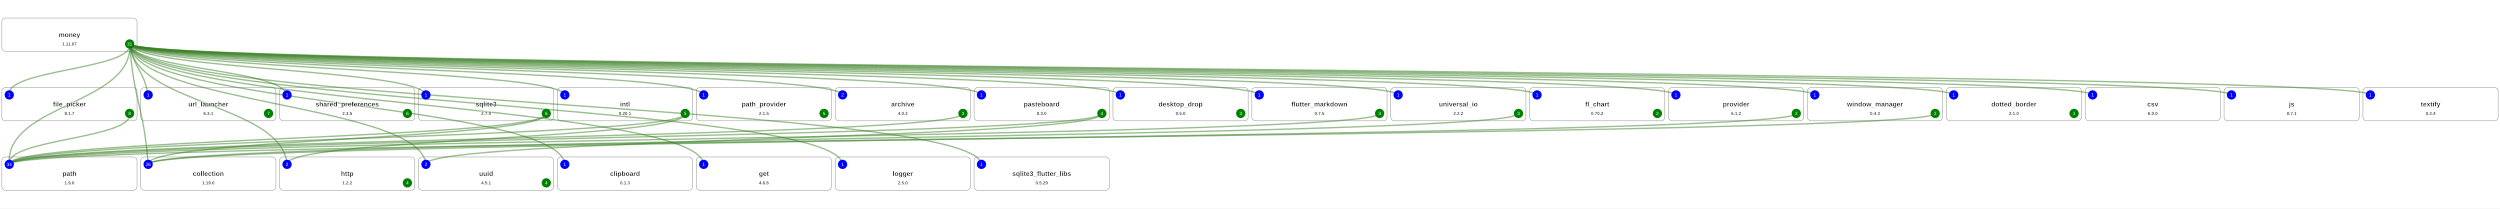
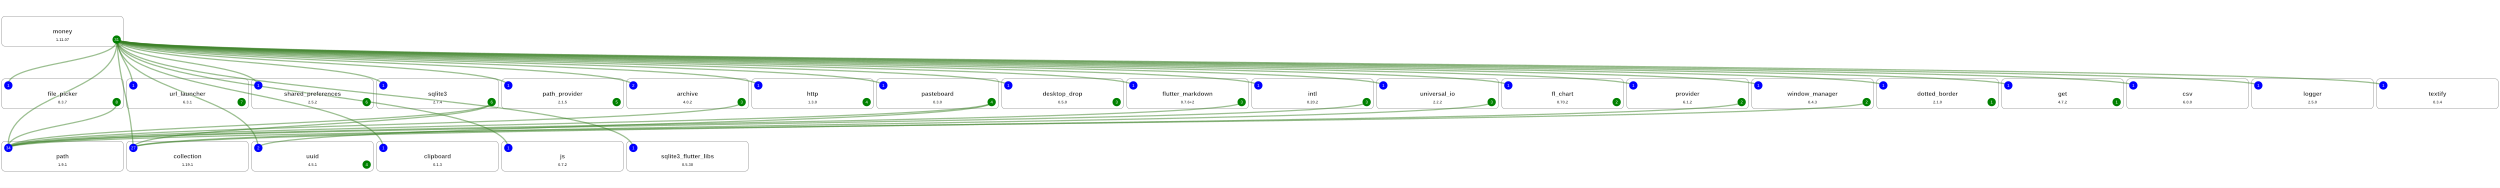
- <svg xmlns="http://www.w3.org/2000/svg" width="5400" height="450" font-family="Arial, Helvetica, sans-serif">
+ <svg xmlns="http://www.w3.org/2000/svg" width="6000" height="450" font-family="Arial, Helvetica, sans-serif">
  <style>
    .layerRectangle {
      stroke: black;
      stroke-dasharray: 5,5;
      fill: url('#layers')
    }
    .layerText {
      fill: purple;
      font-size: 150%;
      filter: url(#outlineWhite);
    }
    .nodeFolder {
      fill: #aaaaaa;
      opacity: 0.3;
      stroke: whitesmoke;
    }
    .nodeFile {
      fill: #ffffff;
      opacity: 0.9;
      stroke: gray;
    }
    .folderName {
      font-size: 180%;
      fill : white;
      font-weight: bolder;
      text-anchor: start;
      letter-spacing : 1px;
      dominant-baseline: hanging;
      filter: url(#shadow);
    }
    .nodeName {
      fill : black;
      font-weight: bold;
      text-anchor: middle;
      dominant-baseline: central;
      filter: url(#outlineWhite);
    }
    .line {
      fill : none;
      stroke-width: 3;
      opacity: 0.5;
    }
    .line:hover {
      stroke-width: 6;
      opacity: 1;
    }
</style>
  <defs id="idSvgDef">
    <linearGradient id="layers" gradientTransform="rotate(90)">
      <stop offset="0%" stop-color="#691872" stop-opacity="0.1" />
      <stop offset="100%" stop-color="#691872" stop-opacity="0.3" />
    </linearGradient>
    <filter id="shadow">
      <feGaussianBlur in="SourceAlpha" stdDeviation="2" />
      <feOffset dx="1" dy="1" result="offsetblur" />
      <feFlood flood-color="black" />
      <feComposite in2="offsetblur" operator="in" />
      <feMerge>
        <feMergeNode />
        <feMergeNode in="SourceGraphic" />
      </feMerge>
    </filter>
    <filter id="outlineWhite">
      <feMorphology in="SourceAlpha" result="DILATED" operator="dilate" radius="2" />
      <feFlood flood-color="white" flood-opacity="0.5" result="WHITE" />
      <feComposite in="WHITE" in2="DILATED" operator="in" result="OUTLINE" />
      <feMerge>
        <feMergeNode in="OUTLINE" />
        <feMergeNode in="SourceGraphic" />
      </feMerge>
    </filter>
    <filter id="outlineBlack">
      <feMorphology in="SourceAlpha" result="DILATED" operator="dilate" radius="2" />
      <feFlood flood-color="black" flood-opacity="0.5" result="BLACK" />
      <feComposite in="BLACK" in2="DILATED" operator="in" result="OUTLINE" />
      <feMerge>
        <feMergeNode in="OUTLINE" />
        <feMergeNode in="SourceGraphic" />
      </feMerge>
    </filter>
    <marker id="lineEnd" viewBox="0 -5 30 10" refX="12" orient="auto">
      <path d="M0,-16L32,0L0,16" fill="#3058FF" opacity="0.67" />
    </marker>
    <marker id="lineStart" viewBox="0 -4 8 8" refX="4" orient="auto">
      <circle cx="4" r="4" fill="#377E22" />
    </marker>
  </defs>
  <rect width="100%" height="100%" fill="white" />
  <rect width="100%" height="100%" fill="white" />
  <g id="Node_archive">
-     <rect x="1804" y="189" width="292" height="72" rx="8" ry="8" class="nodeFile" />
+     <rect x="1504" y="189" width="292" height="72" rx="8" ry="8" class="nodeFile" />
  </g>
  <g id="Node_path">
    <rect x="4" y="339" width="292" height="72" rx="8" ry="8" class="nodeFile" />
  </g>
  <g id="Node_file_picker">
    <rect x="4" y="189" width="292" height="72" rx="8" ry="8" class="nodeFile" />
  </g>
  <g id="Node_flutter_markdown">
    <rect x="2704" y="189" width="292" height="72" rx="8" ry="8" class="nodeFile" />
  </g>
  <g id="Node_intl">
-     <rect x="1204" y="189" width="292" height="72" rx="8" ry="8" class="nodeFile" />
-   </g>
-   <g id="Node_http">
-     <rect x="604" y="339" width="292" height="72" rx="8" ry="8" class="nodeFile" />
+     <rect x="3004" y="189" width="292" height="72" rx="8" ry="8" class="nodeFile" />
  </g>
  <g id="Node_money">
    <rect x="4" y="39" width="292" height="72" rx="8" ry="8" class="nodeFile" />
  </g>
  <g id="Node_clipboard">
-     <rect x="1204" y="339" width="292" height="72" rx="8" ry="8" class="nodeFile" />
+     <rect x="904" y="339" width="292" height="72" rx="8" ry="8" class="nodeFile" />
  </g>
  <g id="Node_collection">
    <rect x="304" y="339" width="292" height="72" rx="8" ry="8" class="nodeFile" />
  </g>
  <g id="Node_csv">
-     <rect x="4504" y="189" width="292" height="72" rx="8" ry="8" class="nodeFile" />
+     <rect x="5104" y="189" width="292" height="72" rx="8" ry="8" class="nodeFile" />
  </g>
  <g id="Node_desktop_drop">
    <rect x="2404" y="189" width="292" height="72" rx="8" ry="8" class="nodeFile" />
  </g>
  <g id="Node_dotted_border">
-     <rect x="4204" y="189" width="292" height="72" rx="8" ry="8" class="nodeFile" />
+     <rect x="4504" y="189" width="292" height="72" rx="8" ry="8" class="nodeFile" />
  </g>
  <g id="Node_fl_chart">
-     <rect x="3304" y="189" width="292" height="72" rx="8" ry="8" class="nodeFile" />
+     <rect x="3604" y="189" width="292" height="72" rx="8" ry="8" class="nodeFile" />
  </g>
  <g id="Node_get">
-     <rect x="1504" y="339" width="292" height="72" rx="8" ry="8" class="nodeFile" />
+     <rect x="4804" y="189" width="292" height="72" rx="8" ry="8" class="nodeFile" />
+   </g>
+   <g id="Node_http">
+     <rect x="1804" y="189" width="292" height="72" rx="8" ry="8" class="nodeFile" />
  </g>
  <g id="Node_js">
-     <rect x="4804" y="189" width="292" height="72" rx="8" ry="8" class="nodeFile" />
+     <rect x="1204" y="339" width="292" height="72" rx="8" ry="8" class="nodeFile" />
  </g>
  <g id="Node_logger">
-     <rect x="1804" y="339" width="292" height="72" rx="8" ry="8" class="nodeFile" />
+     <rect x="5404" y="189" width="292" height="72" rx="8" ry="8" class="nodeFile" />
  </g>
  <g id="Node_pasteboard">
    <rect x="2104" y="189" width="292" height="72" rx="8" ry="8" class="nodeFile" />
  </g>
  <g id="Node_path_provider">
-     <rect x="1504" y="189" width="292" height="72" rx="8" ry="8" class="nodeFile" />
+     <rect x="1204" y="189" width="292" height="72" rx="8" ry="8" class="nodeFile" />
  </g>
  <g id="Node_provider">
-     <rect x="3604" y="189" width="292" height="72" rx="8" ry="8" class="nodeFile" />
+     <rect x="3904" y="189" width="292" height="72" rx="8" ry="8" class="nodeFile" />
  </g>
  <g id="Node_shared_preferences">
    <rect x="604" y="189" width="292" height="72" rx="8" ry="8" class="nodeFile" />
  </g>
  <g id="Node_sqlite3">
    <rect x="904" y="189" width="292" height="72" rx="8" ry="8" class="nodeFile" />
  </g>
  <g id="Node_sqlite3_flutter_libs">
-     <rect x="2104" y="339" width="292" height="72" rx="8" ry="8" class="nodeFile" />
+     <rect x="1504" y="339" width="292" height="72" rx="8" ry="8" class="nodeFile" />
  </g>
  <g id="Node_textify">
-     <rect x="5104" y="189" width="292" height="72" rx="8" ry="8" class="nodeFile" />
+     <rect x="5704" y="189" width="292" height="72" rx="8" ry="8" class="nodeFile" />
  </g>
  <g id="Node_universal_io">
-     <rect x="3004" y="189" width="292" height="72" rx="8" ry="8" class="nodeFile" />
+     <rect x="3304" y="189" width="292" height="72" rx="8" ry="8" class="nodeFile" />
  </g>
  <g id="Node_url_launcher">
    <rect x="304" y="189" width="292" height="72" rx="8" ry="8" class="nodeFile" />
  </g>
  <g id="Node_uuid">
-     <rect x="904" y="339" width="292" height="72" rx="8" ry="8" class="nodeFile" />
+     <rect x="604" y="339" width="292" height="72" rx="8" ry="8" class="nodeFile" />
  </g>
  <g id="Node_window_manager">
-     <rect x="3904" y="189" width="292" height="72" rx="8" ry="8" class="nodeFile" />
+     <rect x="4204" y="189" width="292" height="72" rx="8" ry="8" class="nodeFile" />
  </g>
  <g id="Edges">
-     <path class="line" d="M2080 245 C 2090 300,10 300, 20 355" fill="none" stroke="#377E22">
+     <path class="line" d="M1780 245 C 1790 300,10 300, 20 355" fill="none" stroke="#377E22">
      </path>
    <path class="line" d="M280 245 C 290 300,10 300, 20 355" fill="none" stroke="#377E22">
      </path>
    <path class="line" d="M2980 245 C 2990 300,10 300, 20 355" fill="none" stroke="#377E22">
      </path>
-     <path class="line" d="M1480 245 C 1490 300,610 300, 620 355" fill="none" stroke="#377E22">
-       </path>
-     <path class="line" d="M1480 245 C 1490 300,10 300, 20 355" fill="none" stroke="#377E22">
+     <path class="line" d="M3280 245 C 3290 300,10 300, 20 355" fill="none" stroke="#377E22">
+       </path>
+     <path class="line" d="M280 95 C 290 150,1510 150, 1520 205" fill="none" stroke="#377E22">
+       </path>
+     <path class="line" d="M280 95 C 290 225,910 225, 920 355" fill="none" stroke="#377E22">
+       </path>
+     <path class="line" d="M280 95 C 290 225,310 225, 320 355" fill="none" stroke="#377E22">
+       </path>
+     <path class="line" d="M280 95 C 290 150,5110 150, 5120 205" fill="none" stroke="#377E22">
+       </path>
+     <path class="line" d="M280 95 C 290 150,2410 150, 2420 205" fill="none" stroke="#377E22">
+       </path>
+     <path class="line" d="M280 95 C 290 150,4510 150, 4520 205" fill="none" stroke="#377E22">
+       </path>
+     <path class="line" d="M280 95 C 290 150,10 150, 20 205" fill="none" stroke="#377E22">
+       </path>
+     <path class="line" d="M280 95 C 290 150,3610 150, 3620 205" fill="none" stroke="#377E22">
+       </path>
+     <path class="line" d="M280 95 C 290 150,2710 150, 2720 205" fill="none" stroke="#377E22">
+       </path>
+     <path class="line" d="M280 95 C 290 150,4810 150, 4820 205" fill="none" stroke="#377E22">
      </path>
    <path class="line" d="M280 95 C 290 150,1810 150, 1820 205" fill="none" stroke="#377E22">
      </path>
+     <path class="line" d="M280 95 C 290 150,3010 150, 3020 205" fill="none" stroke="#377E22">
+       </path>
    <path class="line" d="M280 95 C 290 225,1210 225, 1220 355" fill="none" stroke="#377E22">
      </path>
-     <path class="line" d="M280 95 C 290 225,310 225, 320 355" fill="none" stroke="#377E22">
-       </path>
-     <path class="line" d="M280 95 C 290 150,4510 150, 4520 205" fill="none" stroke="#377E22">
-       </path>
-     <path class="line" d="M280 95 C 290 150,2410 150, 2420 205" fill="none" stroke="#377E22">
+     <path class="line" d="M280 95 C 290 150,5410 150, 5420 205" fill="none" stroke="#377E22">
+       </path>
+     <path class="line" d="M280 95 C 290 150,2110 150, 2120 205" fill="none" stroke="#377E22">
+       </path>
+     <path class="line" d="M280 95 C 290 225,10 225, 20 355" fill="none" stroke="#377E22">
+       </path>
+     <path class="line" d="M280 95 C 290 150,1210 150, 1220 205" fill="none" stroke="#377E22">
+       </path>
+     <path class="line" d="M280 95 C 290 150,3910 150, 3920 205" fill="none" stroke="#377E22">
+       </path>
+     <path class="line" d="M280 95 C 290 150,610 150, 620 205" fill="none" stroke="#377E22">
+       </path>
+     <path class="line" d="M280 95 C 290 150,910 150, 920 205" fill="none" stroke="#377E22">
+       </path>
+     <path class="line" d="M280 95 C 290 225,1510 225, 1520 355" fill="none" stroke="#377E22">
+       </path>
+     <path class="line" d="M280 95 C 290 150,5710 150, 5720 205" fill="none" stroke="#377E22">
+       </path>
+     <path class="line" d="M280 95 C 290 150,3310 150, 3320 205" fill="none" stroke="#377E22">
+       </path>
+     <path class="line" d="M280 95 C 290 150,310 150, 320 205" fill="none" stroke="#377E22">
+       </path>
+     <path class="line" d="M280 95 C 290 225,610 225, 620 355" fill="none" stroke="#377E22">
      </path>
    <path class="line" d="M280 95 C 290 150,4210 150, 4220 205" fill="none" stroke="#377E22">
      </path>
-     <path class="line" d="M280 95 C 290 150,10 150, 20 205" fill="none" stroke="#377E22">
-       </path>
-     <path class="line" d="M280 95 C 290 150,3310 150, 3320 205" fill="none" stroke="#377E22">
-       </path>
-     <path class="line" d="M280 95 C 290 150,2710 150, 2720 205" fill="none" stroke="#377E22">
-       </path>
-     <path class="line" d="M280 95 C 290 225,1510 225, 1520 355" fill="none" stroke="#377E22">
-       </path>
-     <path class="line" d="M280 95 C 290 225,610 225, 620 355" fill="none" stroke="#377E22">
-       </path>
-     <path class="line" d="M280 95 C 290 150,1210 150, 1220 205" fill="none" stroke="#377E22">
-       </path>
-     <path class="line" d="M280 95 C 290 150,4810 150, 4820 205" fill="none" stroke="#377E22">
-       </path>
-     <path class="line" d="M280 95 C 290 225,1810 225, 1820 355" fill="none" stroke="#377E22">
-       </path>
-     <path class="line" d="M280 95 C 290 150,2110 150, 2120 205" fill="none" stroke="#377E22">
-       </path>
-     <path class="line" d="M280 95 C 290 225,10 225, 20 355" fill="none" stroke="#377E22">
-       </path>
-     <path class="line" d="M280 95 C 290 150,1510 150, 1520 205" fill="none" stroke="#377E22">
-       </path>
-     <path class="line" d="M280 95 C 290 150,3610 150, 3620 205" fill="none" stroke="#377E22">
-       </path>
-     <path class="line" d="M280 95 C 290 150,610 150, 620 205" fill="none" stroke="#377E22">
-       </path>
-     <path class="line" d="M280 95 C 290 150,910 150, 920 205" fill="none" stroke="#377E22">
-       </path>
-     <path class="line" d="M280 95 C 290 225,2110 225, 2120 355" fill="none" stroke="#377E22">
-       </path>
-     <path class="line" d="M280 95 C 290 150,5110 150, 5120 205" fill="none" stroke="#377E22">
-       </path>
-     <path class="line" d="M280 95 C 290 150,3010 150, 3020 205" fill="none" stroke="#377E22">
-       </path>
-     <path class="line" d="M280 95 C 290 150,310 150, 320 205" fill="none" stroke="#377E22">
-       </path>
-     <path class="line" d="M280 95 C 290 225,910 225, 920 355" fill="none" stroke="#377E22">
-       </path>
-     <path class="line" d="M280 95 C 290 150,3910 150, 3920 205" fill="none" stroke="#377E22">
-       </path>
    <path class="line" d="M2380 245 C 2390 300,10 300, 20 355" fill="none" stroke="#377E22">
      </path>
-     <path class="line" d="M2380 245 C 2390 300,910 300, 920 355" fill="none" stroke="#377E22">
-       </path>
-     <path class="line" d="M3880 245 C 3890 300,310 300, 320 355" fill="none" stroke="#377E22">
+     <path class="line" d="M2380 245 C 2390 300,610 300, 620 355" fill="none" stroke="#377E22">
+       </path>
+     <path class="line" d="M4180 245 C 4190 300,310 300, 320 355" fill="none" stroke="#377E22">
      </path>
    <path class="line" d="M1180 245 C 1190 300,310 300, 320 355" fill="none" stroke="#377E22">
      </path>
    <path class="line" d="M1180 245 C 1190 300,10 300, 20 355" fill="none" stroke="#377E22">
      </path>
-     <path class="line" d="M3280 245 C 3290 300,310 300, 320 355" fill="none" stroke="#377E22">
-       </path>
-     <path class="line" d="M4180 245 C 4190 300,10 300, 20 355" fill="none" stroke="#377E22">
+     <path class="line" d="M3580 245 C 3590 300,310 300, 320 355" fill="none" stroke="#377E22">
+       </path>
+     <path class="line" d="M4480 245 C 4490 300,10 300, 20 355" fill="none" stroke="#377E22">
      </path>
  </g>
  <g id="Counters_archive">
    <g>
-       <circle cx="2080" cy="245" r="10" fill="green" />
-       <text x="2080" y="245" fill="white" font-size="10" text-anchor="middle" dominant-baseline="central">3</text>
-     </g>
-     <g>
-       <circle cx="1820" cy="205" r="10" fill="blue" />
-       <text x="1820" y="205" fill="white" font-size="10" text-anchor="middle" dominant-baseline="central">2</text>
+       <circle cx="1780" cy="245" r="10" fill="green" />
+       <text x="1780" y="245" fill="white" font-size="10" text-anchor="middle" dominant-baseline="central">3</text>
+     </g>
+     <g>
+       <circle cx="1520" cy="205" r="10" fill="blue" />
+       <text x="1520" y="205" fill="white" font-size="10" text-anchor="middle" dominant-baseline="central">2</text>
    </g>
  </g>
  <g id="Counters_path">
    <g>
      <circle cx="20" cy="355" r="10" fill="blue" />
      <text x="20" y="355" fill="white" font-size="10" text-anchor="middle" dominant-baseline="central">34</text>
    </g>
  </g>
  <g id="Counters_file_picker">
    <g>
      <circle cx="280" cy="245" r="10" fill="green" />
      <text x="280" y="245" fill="white" font-size="10" text-anchor="middle" dominant-baseline="central">8</text>
    </g>
    <g>
      <circle cx="20" cy="205" r="10" fill="blue" />
      <text x="20" y="205" fill="white" font-size="10" text-anchor="middle" dominant-baseline="central">1</text>
    </g>
  </g>
  <g id="Counters_flutter_markdown">
    <g>
      <circle cx="2980" cy="245" r="10" fill="green" />
      <text x="2980" y="245" fill="white" font-size="10" text-anchor="middle" dominant-baseline="central">3</text>
    </g>
    <g>
      <circle cx="2720" cy="205" r="10" fill="blue" />
      <text x="2720" y="205" fill="white" font-size="10" text-anchor="middle" dominant-baseline="central">1</text>
    </g>
  </g>
  <g id="Counters_intl">
    <g>
+       <circle cx="3280" cy="245" r="10" fill="green" />
+       <text x="3280" y="245" fill="white" font-size="10" text-anchor="middle" dominant-baseline="central">3</text>
+     </g>
+     <g>
+       <circle cx="3020" cy="205" r="10" fill="blue" />
+       <text x="3020" y="205" fill="white" font-size="10" text-anchor="middle" dominant-baseline="central">1</text>
+     </g>
+   </g>
+   <g id="Counters_money">
+     <g>
+       <circle cx="280" cy="95" r="10" fill="green" />
+       <text x="280" y="95" fill="white" font-size="10" text-anchor="middle" dominant-baseline="central">31</text>
+     </g>
+   </g>
+   <g id="Counters_clipboard">
+     <g>
+       <circle cx="920" cy="355" r="10" fill="blue" />
+       <text x="920" y="355" fill="white" font-size="10" text-anchor="middle" dominant-baseline="central">1</text>
+     </g>
+   </g>
+   <g id="Counters_collection">
+     <g>
+       <circle cx="320" cy="355" r="10" fill="blue" />
+       <text x="320" y="355" fill="white" font-size="10" text-anchor="middle" dominant-baseline="central">27</text>
+     </g>
+   </g>
+   <g id="Counters_csv">
+     <g>
+       <circle cx="5120" cy="205" r="10" fill="blue" />
+       <text x="5120" y="205" fill="white" font-size="10" text-anchor="middle" dominant-baseline="central">1</text>
+     </g>
+   </g>
+   <g id="Counters_desktop_drop">
+     <g>
+       <circle cx="2680" cy="245" r="10" fill="green" />
+       <text x="2680" y="245" fill="white" font-size="10" text-anchor="middle" dominant-baseline="central">3</text>
+     </g>
+     <g>
+       <circle cx="2420" cy="205" r="10" fill="blue" />
+       <text x="2420" y="205" fill="white" font-size="10" text-anchor="middle" dominant-baseline="central">1</text>
+     </g>
+   </g>
+   <g id="Counters_dotted_border">
+     <g>
+       <circle cx="4780" cy="245" r="10" fill="green" />
+       <text x="4780" y="245" fill="white" font-size="10" text-anchor="middle" dominant-baseline="central">1</text>
+     </g>
+     <g>
+       <circle cx="4520" cy="205" r="10" fill="blue" />
+       <text x="4520" y="205" fill="white" font-size="10" text-anchor="middle" dominant-baseline="central">1</text>
+     </g>
+   </g>
+   <g id="Counters_fl_chart">
+     <g>
+       <circle cx="3880" cy="245" r="10" fill="green" />
+       <text x="3880" y="245" fill="white" font-size="10" text-anchor="middle" dominant-baseline="central">2</text>
+     </g>
+     <g>
+       <circle cx="3620" cy="205" r="10" fill="blue" />
+       <text x="3620" y="205" fill="white" font-size="10" text-anchor="middle" dominant-baseline="central">1</text>
+     </g>
+   </g>
+   <g id="Counters_get">
+     <g>
+       <circle cx="5080" cy="245" r="10" fill="green" />
+       <text x="5080" y="245" fill="white" font-size="10" text-anchor="middle" dominant-baseline="central">1</text>
+     </g>
+     <g>
+       <circle cx="4820" cy="205" r="10" fill="blue" />
+       <text x="4820" y="205" fill="white" font-size="10" text-anchor="middle" dominant-baseline="central">1</text>
+     </g>
+   </g>
+   <g id="Counters_http">
+     <g>
+       <circle cx="2080" cy="245" r="10" fill="green" />
+       <text x="2080" y="245" fill="white" font-size="10" text-anchor="middle" dominant-baseline="central">4</text>
+     </g>
+     <g>
+       <circle cx="1820" cy="205" r="10" fill="blue" />
+       <text x="1820" y="205" fill="white" font-size="10" text-anchor="middle" dominant-baseline="central">1</text>
+     </g>
+   </g>
+   <g id="Counters_js">
+     <g>
+       <circle cx="1220" cy="355" r="10" fill="blue" />
+       <text x="1220" y="355" fill="white" font-size="10" text-anchor="middle" dominant-baseline="central">1</text>
+     </g>
+   </g>
+   <g id="Counters_logger">
+     <g>
+       <circle cx="5420" cy="205" r="10" fill="blue" />
+       <text x="5420" y="205" fill="white" font-size="10" text-anchor="middle" dominant-baseline="central">1</text>
+     </g>
+   </g>
+   <g id="Counters_pasteboard">
+     <g>
+       <circle cx="2380" cy="245" r="10" fill="green" />
+       <text x="2380" y="245" fill="white" font-size="10" text-anchor="middle" dominant-baseline="central">4</text>
+     </g>
+     <g>
+       <circle cx="2120" cy="205" r="10" fill="blue" />
+       <text x="2120" y="205" fill="white" font-size="10" text-anchor="middle" dominant-baseline="central">1</text>
+     </g>
+   </g>
+   <g id="Counters_path_provider">
+     <g>
      <circle cx="1480" cy="245" r="10" fill="green" />
      <text x="1480" y="245" fill="white" font-size="10" text-anchor="middle" dominant-baseline="central">5</text>
    </g>
    <g>
      <circle cx="1220" cy="205" r="10" fill="blue" />
      <text x="1220" y="205" fill="white" font-size="10" text-anchor="middle" dominant-baseline="central">1</text>
    </g>
  </g>
-   <g id="Counters_http">
+   <g id="Counters_provider">
+     <g>
+       <circle cx="4180" cy="245" r="10" fill="green" />
+       <text x="4180" y="245" fill="white" font-size="10" text-anchor="middle" dominant-baseline="central">2</text>
+     </g>
+     <g>
+       <circle cx="3920" cy="205" r="10" fill="blue" />
+       <text x="3920" y="205" fill="white" font-size="10" text-anchor="middle" dominant-baseline="central">1</text>
+     </g>
+   </g>
+   <g id="Counters_shared_preferences">
+     <g>
+       <circle cx="880" cy="245" r="10" fill="green" />
+       <text x="880" y="245" fill="white" font-size="10" text-anchor="middle" dominant-baseline="central">6</text>
+     </g>
+     <g>
+       <circle cx="620" cy="205" r="10" fill="blue" />
+       <text x="620" y="205" fill="white" font-size="10" text-anchor="middle" dominant-baseline="central">1</text>
+     </g>
+   </g>
+   <g id="Counters_sqlite3">
+     <g>
+       <circle cx="1180" cy="245" r="10" fill="green" />
+       <text x="1180" y="245" fill="white" font-size="10" text-anchor="middle" dominant-baseline="central">6</text>
+     </g>
+     <g>
+       <circle cx="920" cy="205" r="10" fill="blue" />
+       <text x="920" y="205" fill="white" font-size="10" text-anchor="middle" dominant-baseline="central">1</text>
+     </g>
+   </g>
+   <g id="Counters_sqlite3_flutter_libs">
+     <g>
+       <circle cx="1520" cy="355" r="10" fill="blue" />
+       <text x="1520" y="355" fill="white" font-size="10" text-anchor="middle" dominant-baseline="central">1</text>
+     </g>
+   </g>
+   <g id="Counters_textify">
+     <g>
+       <circle cx="5720" cy="205" r="10" fill="blue" />
+       <text x="5720" y="205" fill="white" font-size="10" text-anchor="middle" dominant-baseline="central">1</text>
+     </g>
+   </g>
+   <g id="Counters_universal_io">
+     <g>
+       <circle cx="3580" cy="245" r="10" fill="green" />
+       <text x="3580" y="245" fill="white" font-size="10" text-anchor="middle" dominant-baseline="central">3</text>
+     </g>
+     <g>
+       <circle cx="3320" cy="205" r="10" fill="blue" />
+       <text x="3320" y="205" fill="white" font-size="10" text-anchor="middle" dominant-baseline="central">1</text>
+     </g>
+   </g>
+   <g id="Counters_url_launcher">
+     <g>
+       <circle cx="580" cy="245" r="10" fill="green" />
+       <text x="580" y="245" fill="white" font-size="10" text-anchor="middle" dominant-baseline="central">7</text>
+     </g>
+     <g>
+       <circle cx="320" cy="205" r="10" fill="blue" />
+       <text x="320" y="205" fill="white" font-size="10" text-anchor="middle" dominant-baseline="central">1</text>
+     </g>
+   </g>
+   <g id="Counters_uuid">
    <g>
      <circle cx="880" cy="395" r="10" fill="green" />
      <text x="880" y="395" fill="white" font-size="10" text-anchor="middle" dominant-baseline="central">4</text>
    </g>
    <g>
      <circle cx="620" cy="355" r="10" fill="blue" />
      <text x="620" y="355" fill="white" font-size="10" text-anchor="middle" dominant-baseline="central">2</text>
    </g>
  </g>
-   <g id="Counters_money">
-     <g>
-       <circle cx="280" cy="95" r="10" fill="green" />
-       <text x="280" y="95" fill="white" font-size="10" text-anchor="middle" dominant-baseline="central">31</text>
-     </g>
-   </g>
-   <g id="Counters_clipboard">
-     <g>
-       <circle cx="1220" cy="355" r="10" fill="blue" />
-       <text x="1220" y="355" fill="white" font-size="10" text-anchor="middle" dominant-baseline="central">1</text>
-     </g>
-   </g>
-   <g id="Counters_collection">
-     <g>
-       <circle cx="320" cy="355" r="10" fill="blue" />
-       <text x="320" y="355" fill="white" font-size="10" text-anchor="middle" dominant-baseline="central">26</text>
-     </g>
-   </g>
-   <g id="Counters_csv">
-     <g>
-       <circle cx="4520" cy="205" r="10" fill="blue" />
-       <text x="4520" y="205" fill="white" font-size="10" text-anchor="middle" dominant-baseline="central">1</text>
-     </g>
-   </g>
-   <g id="Counters_desktop_drop">
-     <g>
-       <circle cx="2680" cy="245" r="10" fill="green" />
-       <text x="2680" y="245" fill="white" font-size="10" text-anchor="middle" dominant-baseline="central">3</text>
-     </g>
-     <g>
-       <circle cx="2420" cy="205" r="10" fill="blue" />
-       <text x="2420" y="205" fill="white" font-size="10" text-anchor="middle" dominant-baseline="central">1</text>
-     </g>
-   </g>
-   <g id="Counters_dotted_border">
+   <g id="Counters_window_manager">
    <g>
      <circle cx="4480" cy="245" r="10" fill="green" />
-       <text x="4480" y="245" fill="white" font-size="10" text-anchor="middle" dominant-baseline="central">1</text>
+       <text x="4480" y="245" fill="white" font-size="10" text-anchor="middle" dominant-baseline="central">2</text>
    </g>
    <g>
      <circle cx="4220" cy="205" r="10" fill="blue" />
      <text x="4220" y="205" fill="white" font-size="10" text-anchor="middle" dominant-baseline="central">1</text>
    </g>
  </g>
-   <g id="Counters_fl_chart">
-     <g>
-       <circle cx="3580" cy="245" r="10" fill="green" />
-       <text x="3580" y="245" fill="white" font-size="10" text-anchor="middle" dominant-baseline="central">2</text>
-     </g>
-     <g>
-       <circle cx="3320" cy="205" r="10" fill="blue" />
-       <text x="3320" y="205" fill="white" font-size="10" text-anchor="middle" dominant-baseline="central">1</text>
-     </g>
-   </g>
-   <g id="Counters_get">
-     <g>
-       <circle cx="1520" cy="355" r="10" fill="blue" />
-       <text x="1520" y="355" fill="white" font-size="10" text-anchor="middle" dominant-baseline="central">1</text>
-     </g>
-   </g>
-   <g id="Counters_js">
-     <g>
-       <circle cx="4820" cy="205" r="10" fill="blue" />
-       <text x="4820" y="205" fill="white" font-size="10" text-anchor="middle" dominant-baseline="central">1</text>
-     </g>
-   </g>
-   <g id="Counters_logger">
-     <g>
-       <circle cx="1820" cy="355" r="10" fill="blue" />
-       <text x="1820" y="355" fill="white" font-size="10" text-anchor="middle" dominant-baseline="central">1</text>
-     </g>
-   </g>
-   <g id="Counters_pasteboard">
-     <g>
-       <circle cx="2380" cy="245" r="10" fill="green" />
-       <text x="2380" y="245" fill="white" font-size="10" text-anchor="middle" dominant-baseline="central">4</text>
-     </g>
-     <g>
-       <circle cx="2120" cy="205" r="10" fill="blue" />
-       <text x="2120" y="205" fill="white" font-size="10" text-anchor="middle" dominant-baseline="central">1</text>
-     </g>
-   </g>
-   <g id="Counters_path_provider">
-     <g>
-       <circle cx="1780" cy="245" r="10" fill="green" />
-       <text x="1780" y="245" fill="white" font-size="10" text-anchor="middle" dominant-baseline="central">5</text>
-     </g>
-     <g>
-       <circle cx="1520" cy="205" r="10" fill="blue" />
-       <text x="1520" y="205" fill="white" font-size="10" text-anchor="middle" dominant-baseline="central">1</text>
-     </g>
-   </g>
-   <g id="Counters_provider">
-     <g>
-       <circle cx="3880" cy="245" r="10" fill="green" />
-       <text x="3880" y="245" fill="white" font-size="10" text-anchor="middle" dominant-baseline="central">2</text>
-     </g>
-     <g>
-       <circle cx="3620" cy="205" r="10" fill="blue" />
-       <text x="3620" y="205" fill="white" font-size="10" text-anchor="middle" dominant-baseline="central">1</text>
-     </g>
-   </g>
-   <g id="Counters_shared_preferences">
-     <g>
-       <circle cx="880" cy="245" r="10" fill="green" />
-       <text x="880" y="245" fill="white" font-size="10" text-anchor="middle" dominant-baseline="central">6</text>
-     </g>
-     <g>
-       <circle cx="620" cy="205" r="10" fill="blue" />
-       <text x="620" y="205" fill="white" font-size="10" text-anchor="middle" dominant-baseline="central">1</text>
-     </g>
-   </g>
-   <g id="Counters_sqlite3">
-     <g>
-       <circle cx="1180" cy="245" r="10" fill="green" />
-       <text x="1180" y="245" fill="white" font-size="10" text-anchor="middle" dominant-baseline="central">6</text>
-     </g>
-     <g>
-       <circle cx="920" cy="205" r="10" fill="blue" />
-       <text x="920" y="205" fill="white" font-size="10" text-anchor="middle" dominant-baseline="central">1</text>
-     </g>
-   </g>
-   <g id="Counters_sqlite3_flutter_libs">
-     <g>
-       <circle cx="2120" cy="355" r="10" fill="blue" />
-       <text x="2120" y="355" fill="white" font-size="10" text-anchor="middle" dominant-baseline="central">1</text>
-     </g>
-   </g>
-   <g id="Counters_textify">
-     <g>
-       <circle cx="5120" cy="205" r="10" fill="blue" />
-       <text x="5120" y="205" fill="white" font-size="10" text-anchor="middle" dominant-baseline="central">1</text>
-     </g>
-   </g>
-   <g id="Counters_universal_io">
-     <g>
-       <circle cx="3280" cy="245" r="10" fill="green" />
-       <text x="3280" y="245" fill="white" font-size="10" text-anchor="middle" dominant-baseline="central">3</text>
-     </g>
-     <g>
-       <circle cx="3020" cy="205" r="10" fill="blue" />
-       <text x="3020" y="205" fill="white" font-size="10" text-anchor="middle" dominant-baseline="central">1</text>
-     </g>
-   </g>
-   <g id="Counters_url_launcher">
-     <g>
-       <circle cx="580" cy="245" r="10" fill="green" />
-       <text x="580" y="245" fill="white" font-size="10" text-anchor="middle" dominant-baseline="central">7</text>
-     </g>
-     <g>
-       <circle cx="320" cy="205" r="10" fill="blue" />
-       <text x="320" y="205" fill="white" font-size="10" text-anchor="middle" dominant-baseline="central">1</text>
-     </g>
-   </g>
-   <g id="Counters_uuid">
-     <g>
-       <circle cx="1180" cy="395" r="10" fill="green" />
-       <text x="1180" y="395" fill="white" font-size="10" text-anchor="middle" dominant-baseline="central">4</text>
-     </g>
-     <g>
-       <circle cx="920" cy="355" r="10" fill="blue" />
-       <text x="920" y="355" fill="white" font-size="10" text-anchor="middle" dominant-baseline="central">2</text>
-     </g>
-   </g>
-   <g id="Counters_window_manager">
-     <g>
-       <circle cx="4180" cy="245" r="10" fill="green" />
-       <text x="4180" y="245" fill="white" font-size="10" text-anchor="middle" dominant-baseline="central">2</text>
-     </g>
-     <g>
-       <circle cx="3920" cy="205" r="10" fill="blue" />
-       <text x="3920" y="205" fill="white" font-size="10" text-anchor="middle" dominant-baseline="central">1</text>
-     </g>
-   </g>
  <g id="Labels_archive">
-     <text class="nodeName" x="1950" y="225" font-size="120%">archive</text>
-     <text class="nodeName" x="1950" y="245" font-size="80%">4.0.2</text>
+     <text class="nodeName" x="1650" y="225" font-size="120%">archive</text>
+     <text class="nodeName" x="1650" y="245" font-size="80%">4.0.2</text>
  </g>
  <g id="Labels_path">
    <text class="nodeName" x="150" y="375" font-size="120%">path</text>
-     <text class="nodeName" x="150" y="395" font-size="80%">1.9.0</text>
+     <text class="nodeName" x="150" y="395" font-size="80%">1.9.1</text>
  </g>
  <g id="Labels_file_picker">
    <text class="nodeName" x="150" y="225" font-size="120%">file_picker</text>
-     <text class="nodeName" x="150" y="245" font-size="80%">8.1.7</text>
+     <text class="nodeName" x="150" y="245" font-size="80%">8.3.7</text>
  </g>
  <g id="Labels_flutter_markdown">
    <text class="nodeName" x="2850" y="225" font-size="120%">flutter_markdown</text>
-     <text class="nodeName" x="2850" y="245" font-size="80%">0.7.5</text>
+     <text class="nodeName" x="2850" y="245" font-size="80%">0.7.6+2</text>
  </g>
  <g id="Labels_intl">
-     <text class="nodeName" x="1350" y="225" font-size="120%">intl</text>
-     <text class="nodeName" x="1350" y="245" font-size="80%">0.20.1</text>
-   </g>
-   <g id="Labels_http">
-     <text class="nodeName" x="750" y="375" font-size="120%">http</text>
-     <text class="nodeName" x="750" y="395" font-size="80%">1.2.2</text>
+     <text class="nodeName" x="3150" y="225" font-size="120%">intl</text>
+     <text class="nodeName" x="3150" y="245" font-size="80%">0.20.2</text>
  </g>
  <g id="Labels_money">
    <text class="nodeName" x="150" y="75" font-size="120%">money</text>
    <text class="nodeName" x="150" y="95" font-size="80%">1.11.07</text>
  </g>
  <g id="Labels_clipboard">
-     <text class="nodeName" x="1350" y="375" font-size="120%">clipboard</text>
-     <text class="nodeName" x="1350" y="395" font-size="80%">0.1.3</text>
+     <text class="nodeName" x="1050" y="375" font-size="120%">clipboard</text>
+     <text class="nodeName" x="1050" y="395" font-size="80%">0.1.3</text>
  </g>
  <g id="Labels_collection">
    <text class="nodeName" x="450" y="375" font-size="120%">collection</text>
-     <text class="nodeName" x="450" y="395" font-size="80%">1.19.0</text>
+     <text class="nodeName" x="450" y="395" font-size="80%">1.19.1</text>
  </g>
  <g id="Labels_csv">
-     <text class="nodeName" x="4650" y="225" font-size="120%">csv</text>
-     <text class="nodeName" x="4650" y="245" font-size="80%">6.0.0</text>
+     <text class="nodeName" x="5250" y="225" font-size="120%">csv</text>
+     <text class="nodeName" x="5250" y="245" font-size="80%">6.0.0</text>
  </g>
  <g id="Labels_desktop_drop">
    <text class="nodeName" x="2550" y="225" font-size="120%">desktop_drop</text>
    <text class="nodeName" x="2550" y="245" font-size="80%">0.5.0</text>
  </g>
  <g id="Labels_dotted_border">
-     <text class="nodeName" x="4350" y="225" font-size="120%">dotted_border</text>
-     <text class="nodeName" x="4350" y="245" font-size="80%">2.1.0</text>
+     <text class="nodeName" x="4650" y="225" font-size="120%">dotted_border</text>
+     <text class="nodeName" x="4650" y="245" font-size="80%">2.1.0</text>
  </g>
  <g id="Labels_fl_chart">
-     <text class="nodeName" x="3450" y="225" font-size="120%">fl_chart</text>
-     <text class="nodeName" x="3450" y="245" font-size="80%">0.70.2</text>
+     <text class="nodeName" x="3750" y="225" font-size="120%">fl_chart</text>
+     <text class="nodeName" x="3750" y="245" font-size="80%">0.70.2</text>
  </g>
  <g id="Labels_get">
-     <text class="nodeName" x="1650" y="375" font-size="120%">get</text>
-     <text class="nodeName" x="1650" y="395" font-size="80%">4.6.6</text>
+     <text class="nodeName" x="4950" y="225" font-size="120%">get</text>
+     <text class="nodeName" x="4950" y="245" font-size="80%">4.7.2</text>
+   </g>
+   <g id="Labels_http">
+     <text class="nodeName" x="1950" y="225" font-size="120%">http</text>
+     <text class="nodeName" x="1950" y="245" font-size="80%">1.3.0</text>
  </g>
  <g id="Labels_js">
-     <text class="nodeName" x="4950" y="225" font-size="120%">js</text>
-     <text class="nodeName" x="4950" y="245" font-size="80%">0.7.1</text>
+     <text class="nodeName" x="1350" y="375" font-size="120%">js</text>
+     <text class="nodeName" x="1350" y="395" font-size="80%">0.7.2</text>
  </g>
  <g id="Labels_logger">
-     <text class="nodeName" x="1950" y="375" font-size="120%">logger</text>
-     <text class="nodeName" x="1950" y="395" font-size="80%">2.5.0</text>
+     <text class="nodeName" x="5550" y="225" font-size="120%">logger</text>
+     <text class="nodeName" x="5550" y="245" font-size="80%">2.5.0</text>
  </g>
  <g id="Labels_pasteboard">
    <text class="nodeName" x="2250" y="225" font-size="120%">pasteboard</text>
    <text class="nodeName" x="2250" y="245" font-size="80%">0.3.0</text>
  </g>
  <g id="Labels_path_provider">
-     <text class="nodeName" x="1650" y="225" font-size="120%">path_provider</text>
-     <text class="nodeName" x="1650" y="245" font-size="80%">2.1.5</text>
+     <text class="nodeName" x="1350" y="225" font-size="120%">path_provider</text>
+     <text class="nodeName" x="1350" y="245" font-size="80%">2.1.5</text>
  </g>
  <g id="Labels_provider">
-     <text class="nodeName" x="3750" y="225" font-size="120%">provider</text>
-     <text class="nodeName" x="3750" y="245" font-size="80%">6.1.2</text>
+     <text class="nodeName" x="4050" y="225" font-size="120%">provider</text>
+     <text class="nodeName" x="4050" y="245" font-size="80%">6.1.2</text>
  </g>
  <g id="Labels_shared_preferences">
    <text class="nodeName" x="750" y="225" font-size="120%">shared_preferences</text>
-     <text class="nodeName" x="750" y="245" font-size="80%">2.3.5</text>
+     <text class="nodeName" x="750" y="245" font-size="80%">2.5.2</text>
  </g>
  <g id="Labels_sqlite3">
    <text class="nodeName" x="1050" y="225" font-size="120%">sqlite3</text>
-     <text class="nodeName" x="1050" y="245" font-size="80%">2.7.0</text>
+     <text class="nodeName" x="1050" y="245" font-size="80%">2.7.4</text>
  </g>
  <g id="Labels_sqlite3_flutter_libs">
-     <text class="nodeName" x="2250" y="375" font-size="120%">sqlite3_flutter_libs</text>
-     <text class="nodeName" x="2250" y="395" font-size="80%">0.5.29</text>
+     <text class="nodeName" x="1650" y="375" font-size="120%">sqlite3_flutter_libs</text>
+     <text class="nodeName" x="1650" y="395" font-size="80%">0.5.30</text>
  </g>
  <g id="Labels_textify">
-     <text class="nodeName" x="5250" y="225" font-size="120%">textify</text>
-     <text class="nodeName" x="5250" y="245" font-size="80%">0.3.4</text>
+     <text class="nodeName" x="5850" y="225" font-size="120%">textify</text>
+     <text class="nodeName" x="5850" y="245" font-size="80%">0.3.4</text>
  </g>
  <g id="Labels_universal_io">
-     <text class="nodeName" x="3150" y="225" font-size="120%">universal_io</text>
-     <text class="nodeName" x="3150" y="245" font-size="80%">2.2.2</text>
+     <text class="nodeName" x="3450" y="225" font-size="120%">universal_io</text>
+     <text class="nodeName" x="3450" y="245" font-size="80%">2.2.2</text>
  </g>
  <g id="Labels_url_launcher">
    <text class="nodeName" x="450" y="225" font-size="120%">url_launcher</text>
    <text class="nodeName" x="450" y="245" font-size="80%">6.3.1</text>
  </g>
  <g id="Labels_uuid">
-     <text class="nodeName" x="1050" y="375" font-size="120%">uuid</text>
-     <text class="nodeName" x="1050" y="395" font-size="80%">4.5.1</text>
+     <text class="nodeName" x="750" y="375" font-size="120%">uuid</text>
+     <text class="nodeName" x="750" y="395" font-size="80%">4.5.1</text>
  </g>
  <g id="Labels_window_manager">
-     <text class="nodeName" x="4050" y="225" font-size="120%">window_manager</text>
-     <text class="nodeName" x="4050" y="245" font-size="80%">0.4.3</text>
+     <text class="nodeName" x="4350" y="225" font-size="120%">window_manager</text>
+     <text class="nodeName" x="4350" y="245" font-size="80%">0.4.3</text>
  </g>
</svg>
